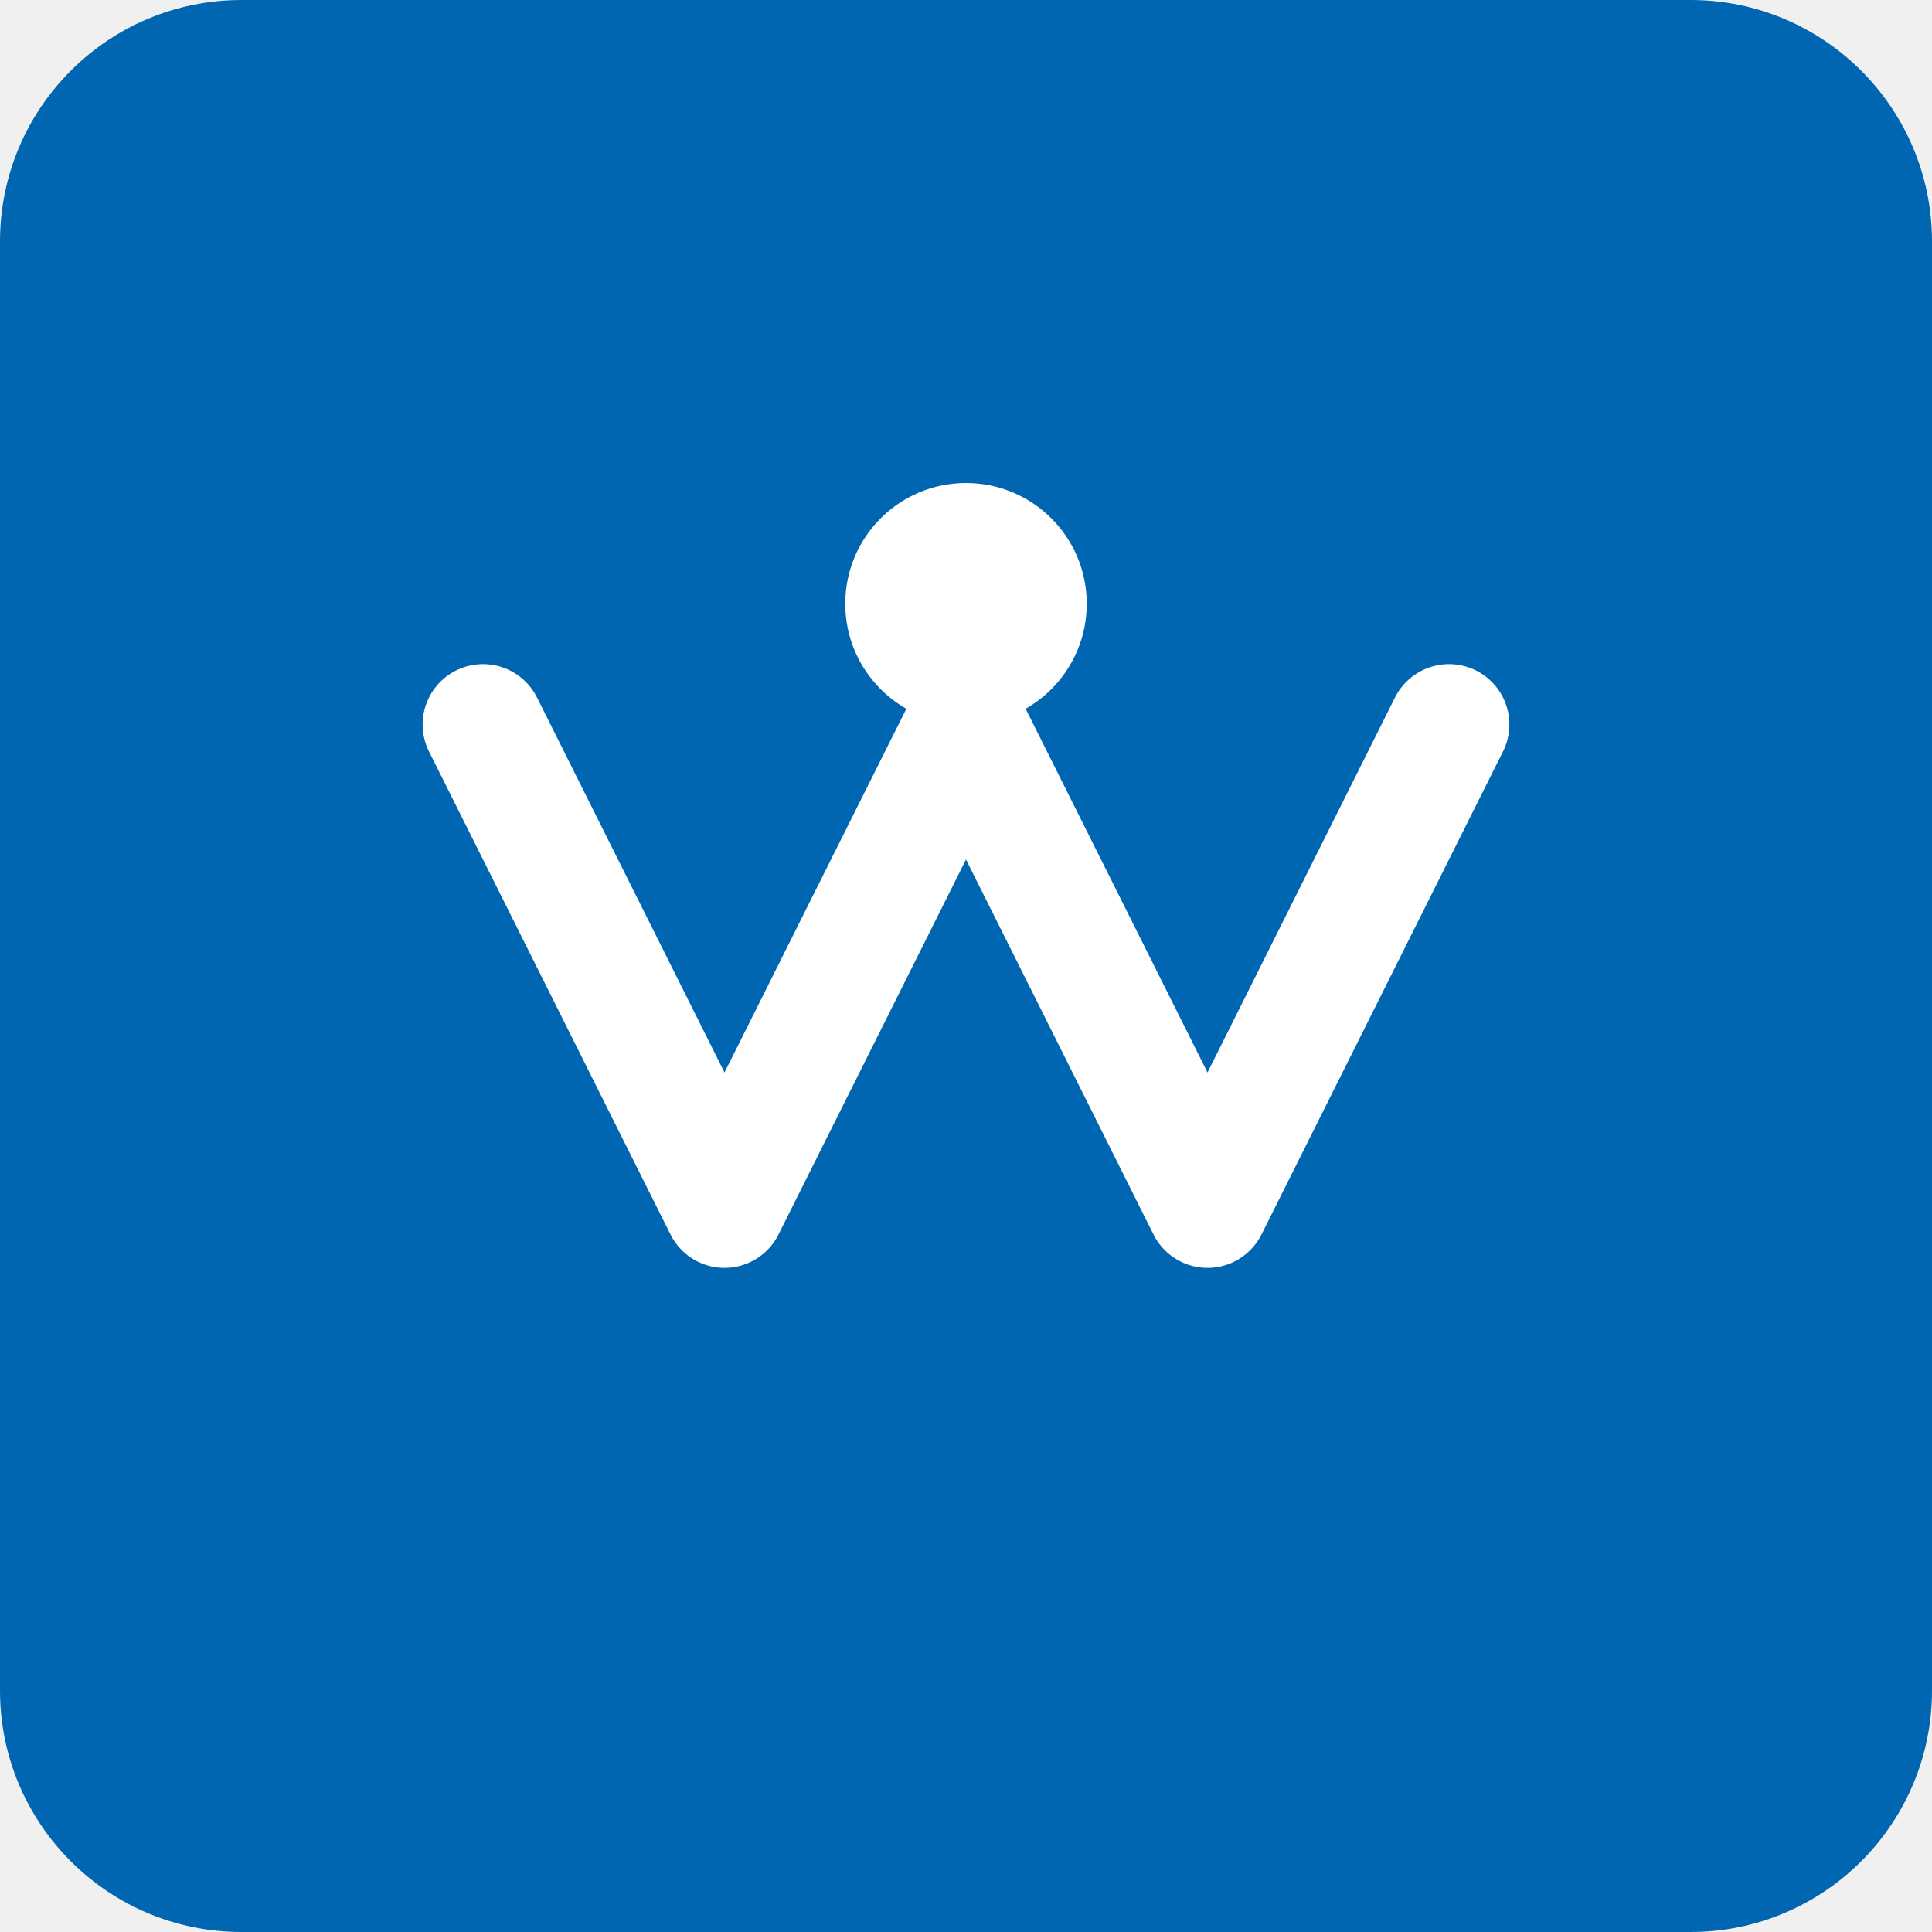
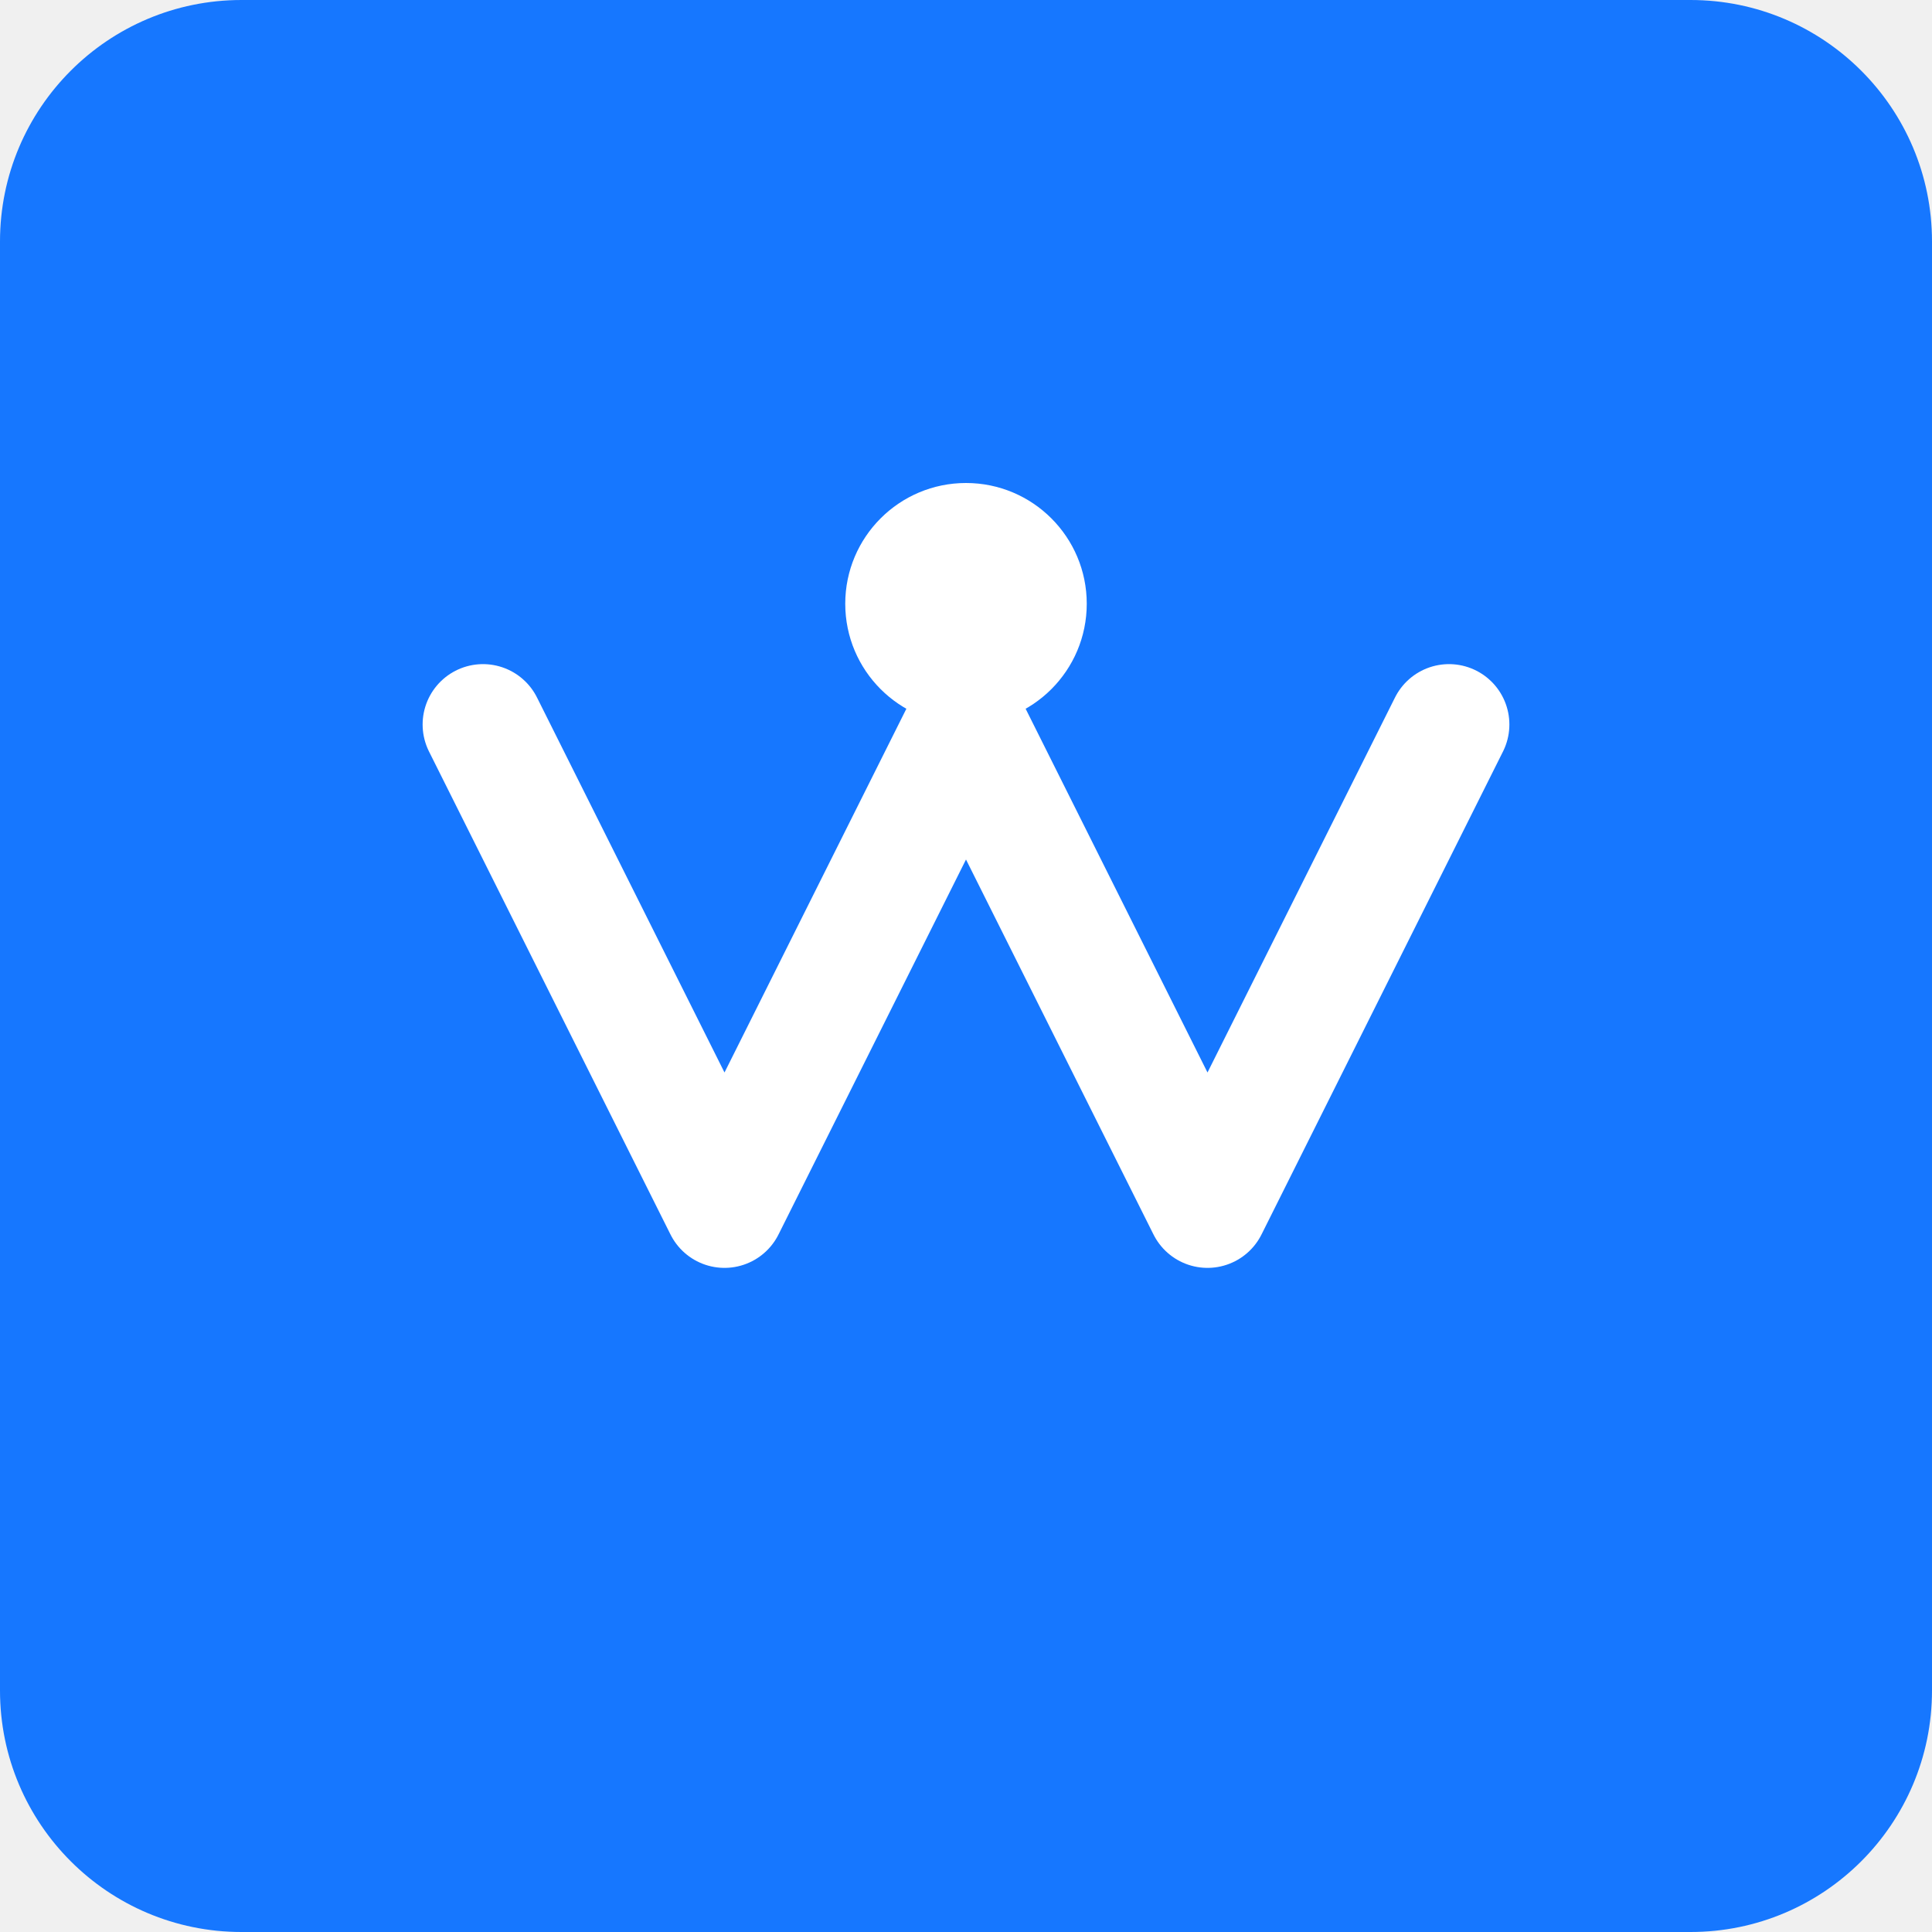
<svg xmlns="http://www.w3.org/2000/svg" width="32" height="32" viewBox="0 0 32 32" fill="none">
-   <rect width="32" height="32" rx="4" fill="#0066B2" />
+   <rect width="32" height="32" rx="4" fill="#1677ff" />
  <path d="M8 12L12 20L16 12L20 20L24 12" stroke="white" stroke-width="2" stroke-linecap="round" stroke-linejoin="round" />
  <circle cx="16" cy="10" r="2" fill="white" />
</svg>
